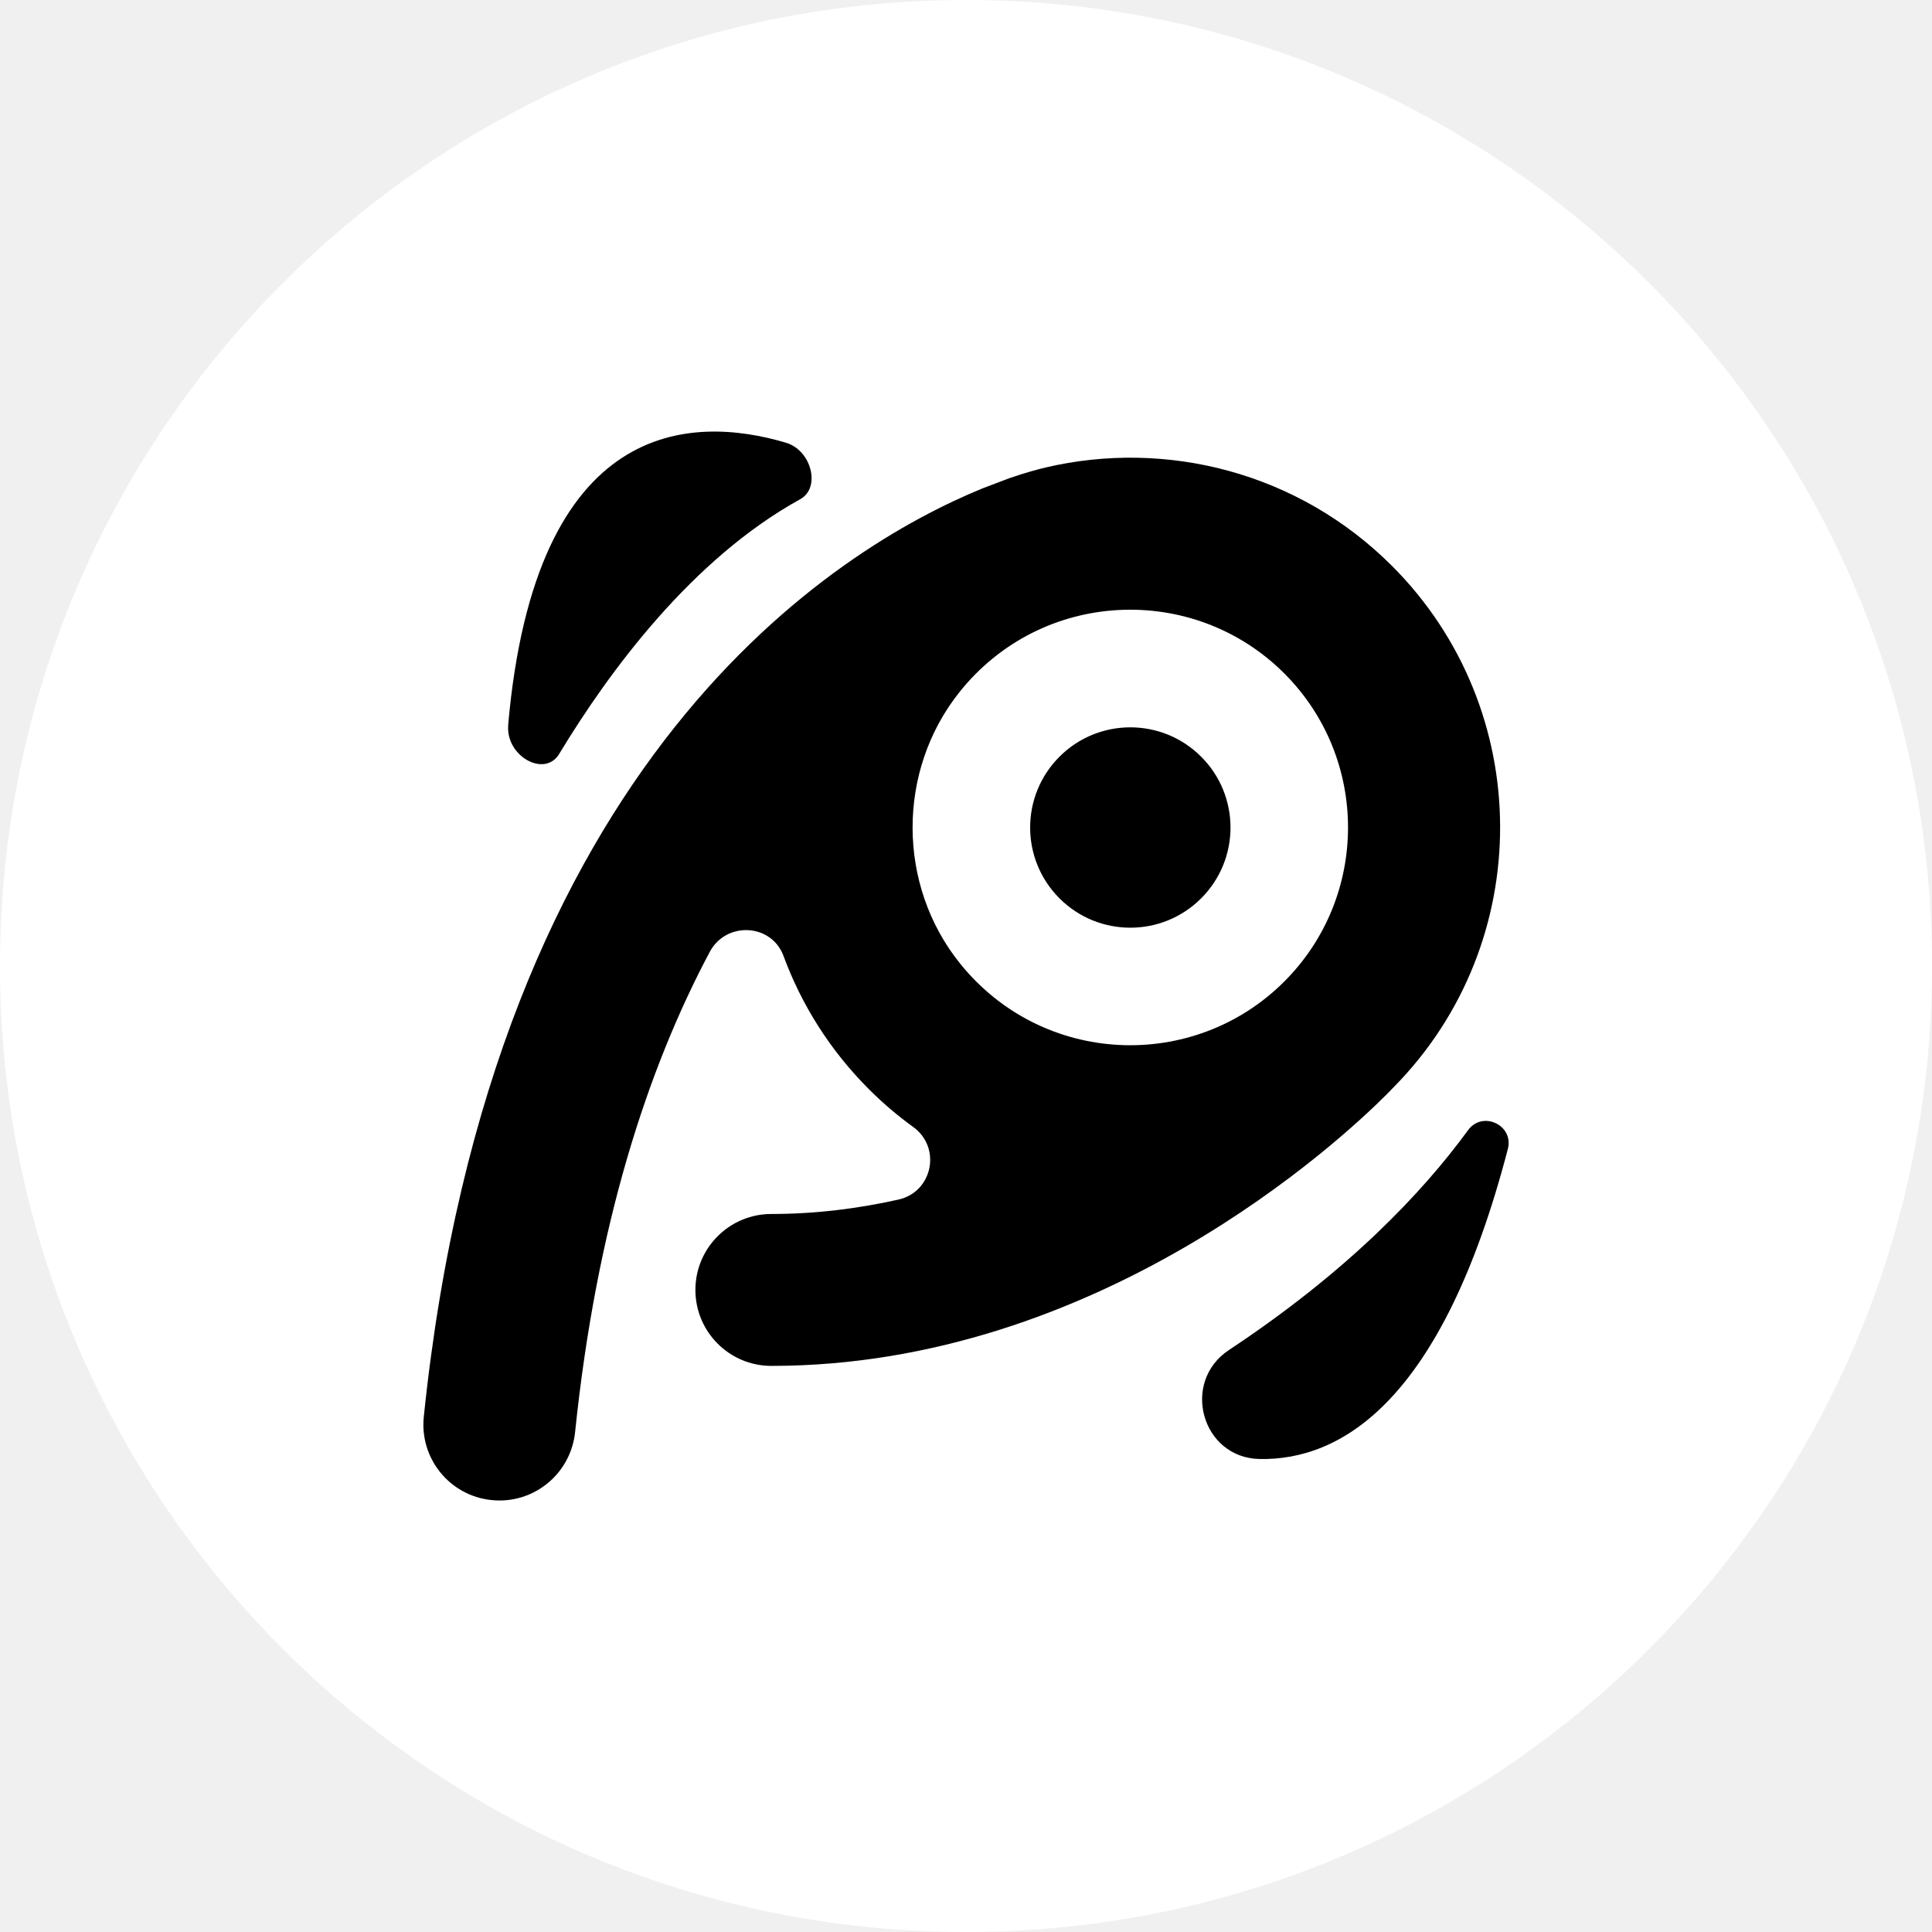
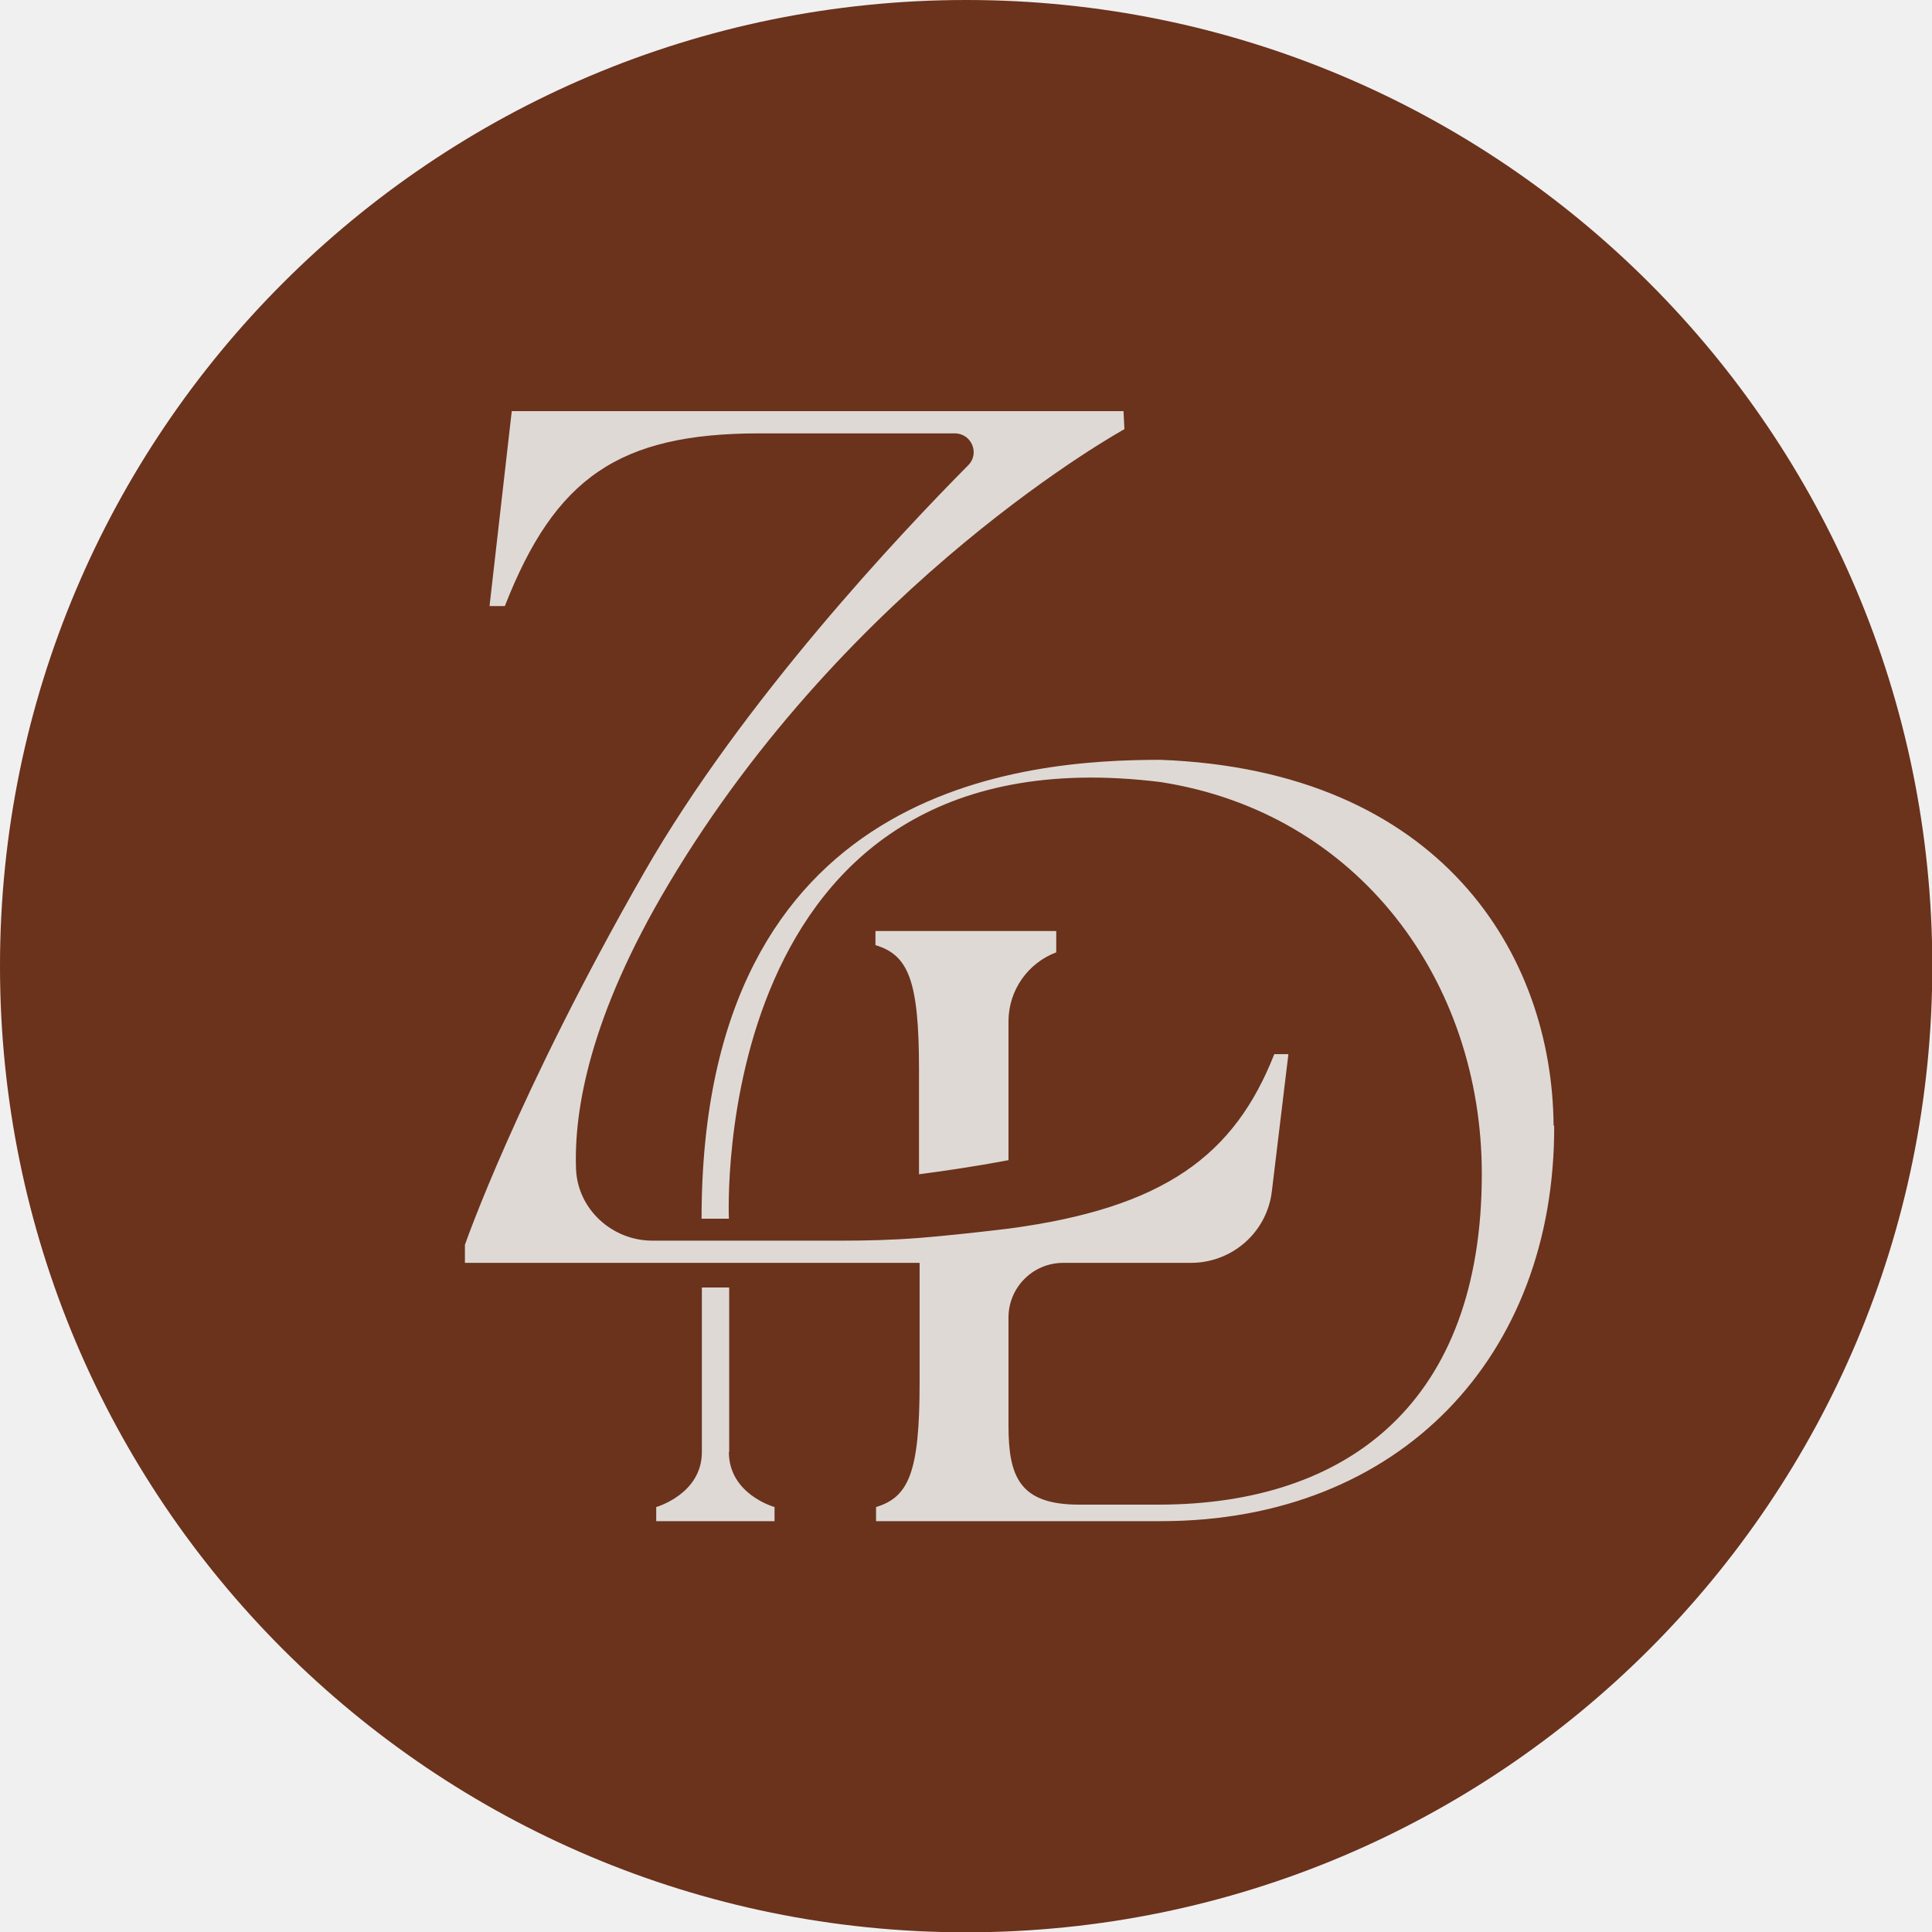
- <svg xmlns="http://www.w3.org/2000/svg" id="Layer_2" data-name="Layer 2" viewBox="0 0 209.34 209.34">
+ <svg xmlns="http://www.w3.org/2000/svg" id="Layer_2" data-name="Layer 2" viewBox="0 0 64.33 64.33">
  <defs>
    <style>
      .cls-1 {
-         fill: #000;
-       }
- 
-       .cls-1, .cls-2 {
-         stroke-width: 0px;
+         fill: #6b321c;
      }

      .cls-2 {
-         fill: #fff;
+         fill: #ded9d5;
      }
    </style>
  </defs>
-   <g id="Layer_6" data-name="Layer 6">
-     <g>
-       <circle class="cls-2" cx="104.67" cy="104.67" r="104.67" />
-       <path class="cls-1" d="M113.26,50.67s-.06,0-.09.02c-.19.04-.74.17-1.59.42-.6.17-1.36.41-2.26.72-.2.07-2.81,1.08-2.89,1.1-15.58,6.39-53.11,29.03-60.51,100.58-.47,4.52,2.81,8.57,7.35,9.03,2.56.27,4.98-.68,6.67-2.37,1.29-1.29,2.16-3.02,2.37-4.96,2.33-22.53,7.87-39.42,14.59-52.06,1.77-3.34,6.69-3.11,8,.44,1.94,5.26,5.02,10.2,9.24,14.42,1.52,1.52,3.13,2.89,4.82,4.11,3.07,2.23,2.1,7.03-1.61,7.86-4.38.98-8.99,1.56-13.77,1.56-4.54,0-8.23,3.68-8.23,8.23,0,4.54,3.68,8.23,8.23,8.23,35.47,0,61.7-24.45,66.62-29.37.27-.27.48-.48.62-.64l.22-.22c15.41-15.64,15.34-40.91-.22-56.46-10.17-10.17-24.49-13.72-37.55-10.65ZM139.16,106.35c-9.82,9.82-26.2,9.17-35.15-1.97-6.81-8.48-6.84-20.84-.07-29.36,8.92-11.21,25.37-11.9,35.22-2.05,9.21,9.21,9.2,24.18,0,33.38ZM55.06,78.58c2.93-33.39,19.9-33.64,30.1-30.61,2.77.82,3.8,4.88,1.55,6.12-11.72,6.46-20.69,18.62-26.12,27.6-1.58,2.62-5.82.22-5.52-3.12ZM163.38,124.5c-7.14,27.45-18.12,33.75-26.89,33.59-6.29-.12-8.57-8.34-3.33-11.81,12.87-8.52,20.92-16.99,25.91-23.82,1.57-2.16,4.99-.54,4.31,2.04ZM130.15,81.99c4.24,4.24,4.24,11.11,0,15.35-4.24,4.24-11.11,4.24-15.35,0-4.24-4.24-4.24-11.11,0-15.35,4.24-4.24,11.11-4.24,15.35,0Z" />
+   <g id="Layer_1-2" data-name="Layer 1">
+     <g id="zid_icon_accent_light">
+       <circle class="cls-1" cx="32.17" cy="32.17" r="32.17" />
+       <path class="cls-2" d="M51.75,37.48c.03,7.65-5.11,13.17-13.09,13.17h-9.49v-.47c1.09-.33,1.45-1.16,1.45-4.13v-4h-15.14v-.6s1.74-5.02,5.98-12.42c3.27-5.7,8.53-11.27,10.78-13.54.39-.39.11-1.06-.45-1.06h-6.5c-4.68,0-6.81,1.48-8.48,5.75h-.51l.74-6.49h20.37l.03.6s-9.16,5.03-15.18,15.15c-2.64,4.43-3.15,7.55-3.08,9.48.05,1.34,1.2,2.39,2.54,2.39h6.34c.78,0,1.64-.02,2.54-.09.76-.06,1.82-.17,2.98-.31h0c5.18-.69,7.52-2.43,8.85-5.81h.47l-.55,4.56c-.16,1.37-1.32,2.39-2.7,2.39h-4.25c-1.01,0-1.82.82-1.82,1.82v3.59c0,1.7.36,2.64,2.35,2.64h2.64c6.35,0,10.77-3.44,10.77-11.01,0-6.43-4.11-12.03-10.7-13.05-15.12-1.87-14.37,14.54-14.37,14.54h-.91c0-14.48,10.78-15.28,15.28-15.28,9.34.35,13.05,6.48,13.09,12.18ZM33.58,38.63v-4.62c0-1.05.66-1.95,1.59-2.3v-.71h-6.02v.47c1.09.33,1.45,1.16,1.45,4.13v3.5c.76-.1,1.82-.25,2.98-.47ZM24.28,48.35v-5.48h-.91v5.48c0,1.4-1.52,1.83-1.52,1.83v.47h3.94v-.47s-1.52-.42-1.52-1.83Z" />
    </g>
  </g>
</svg>
